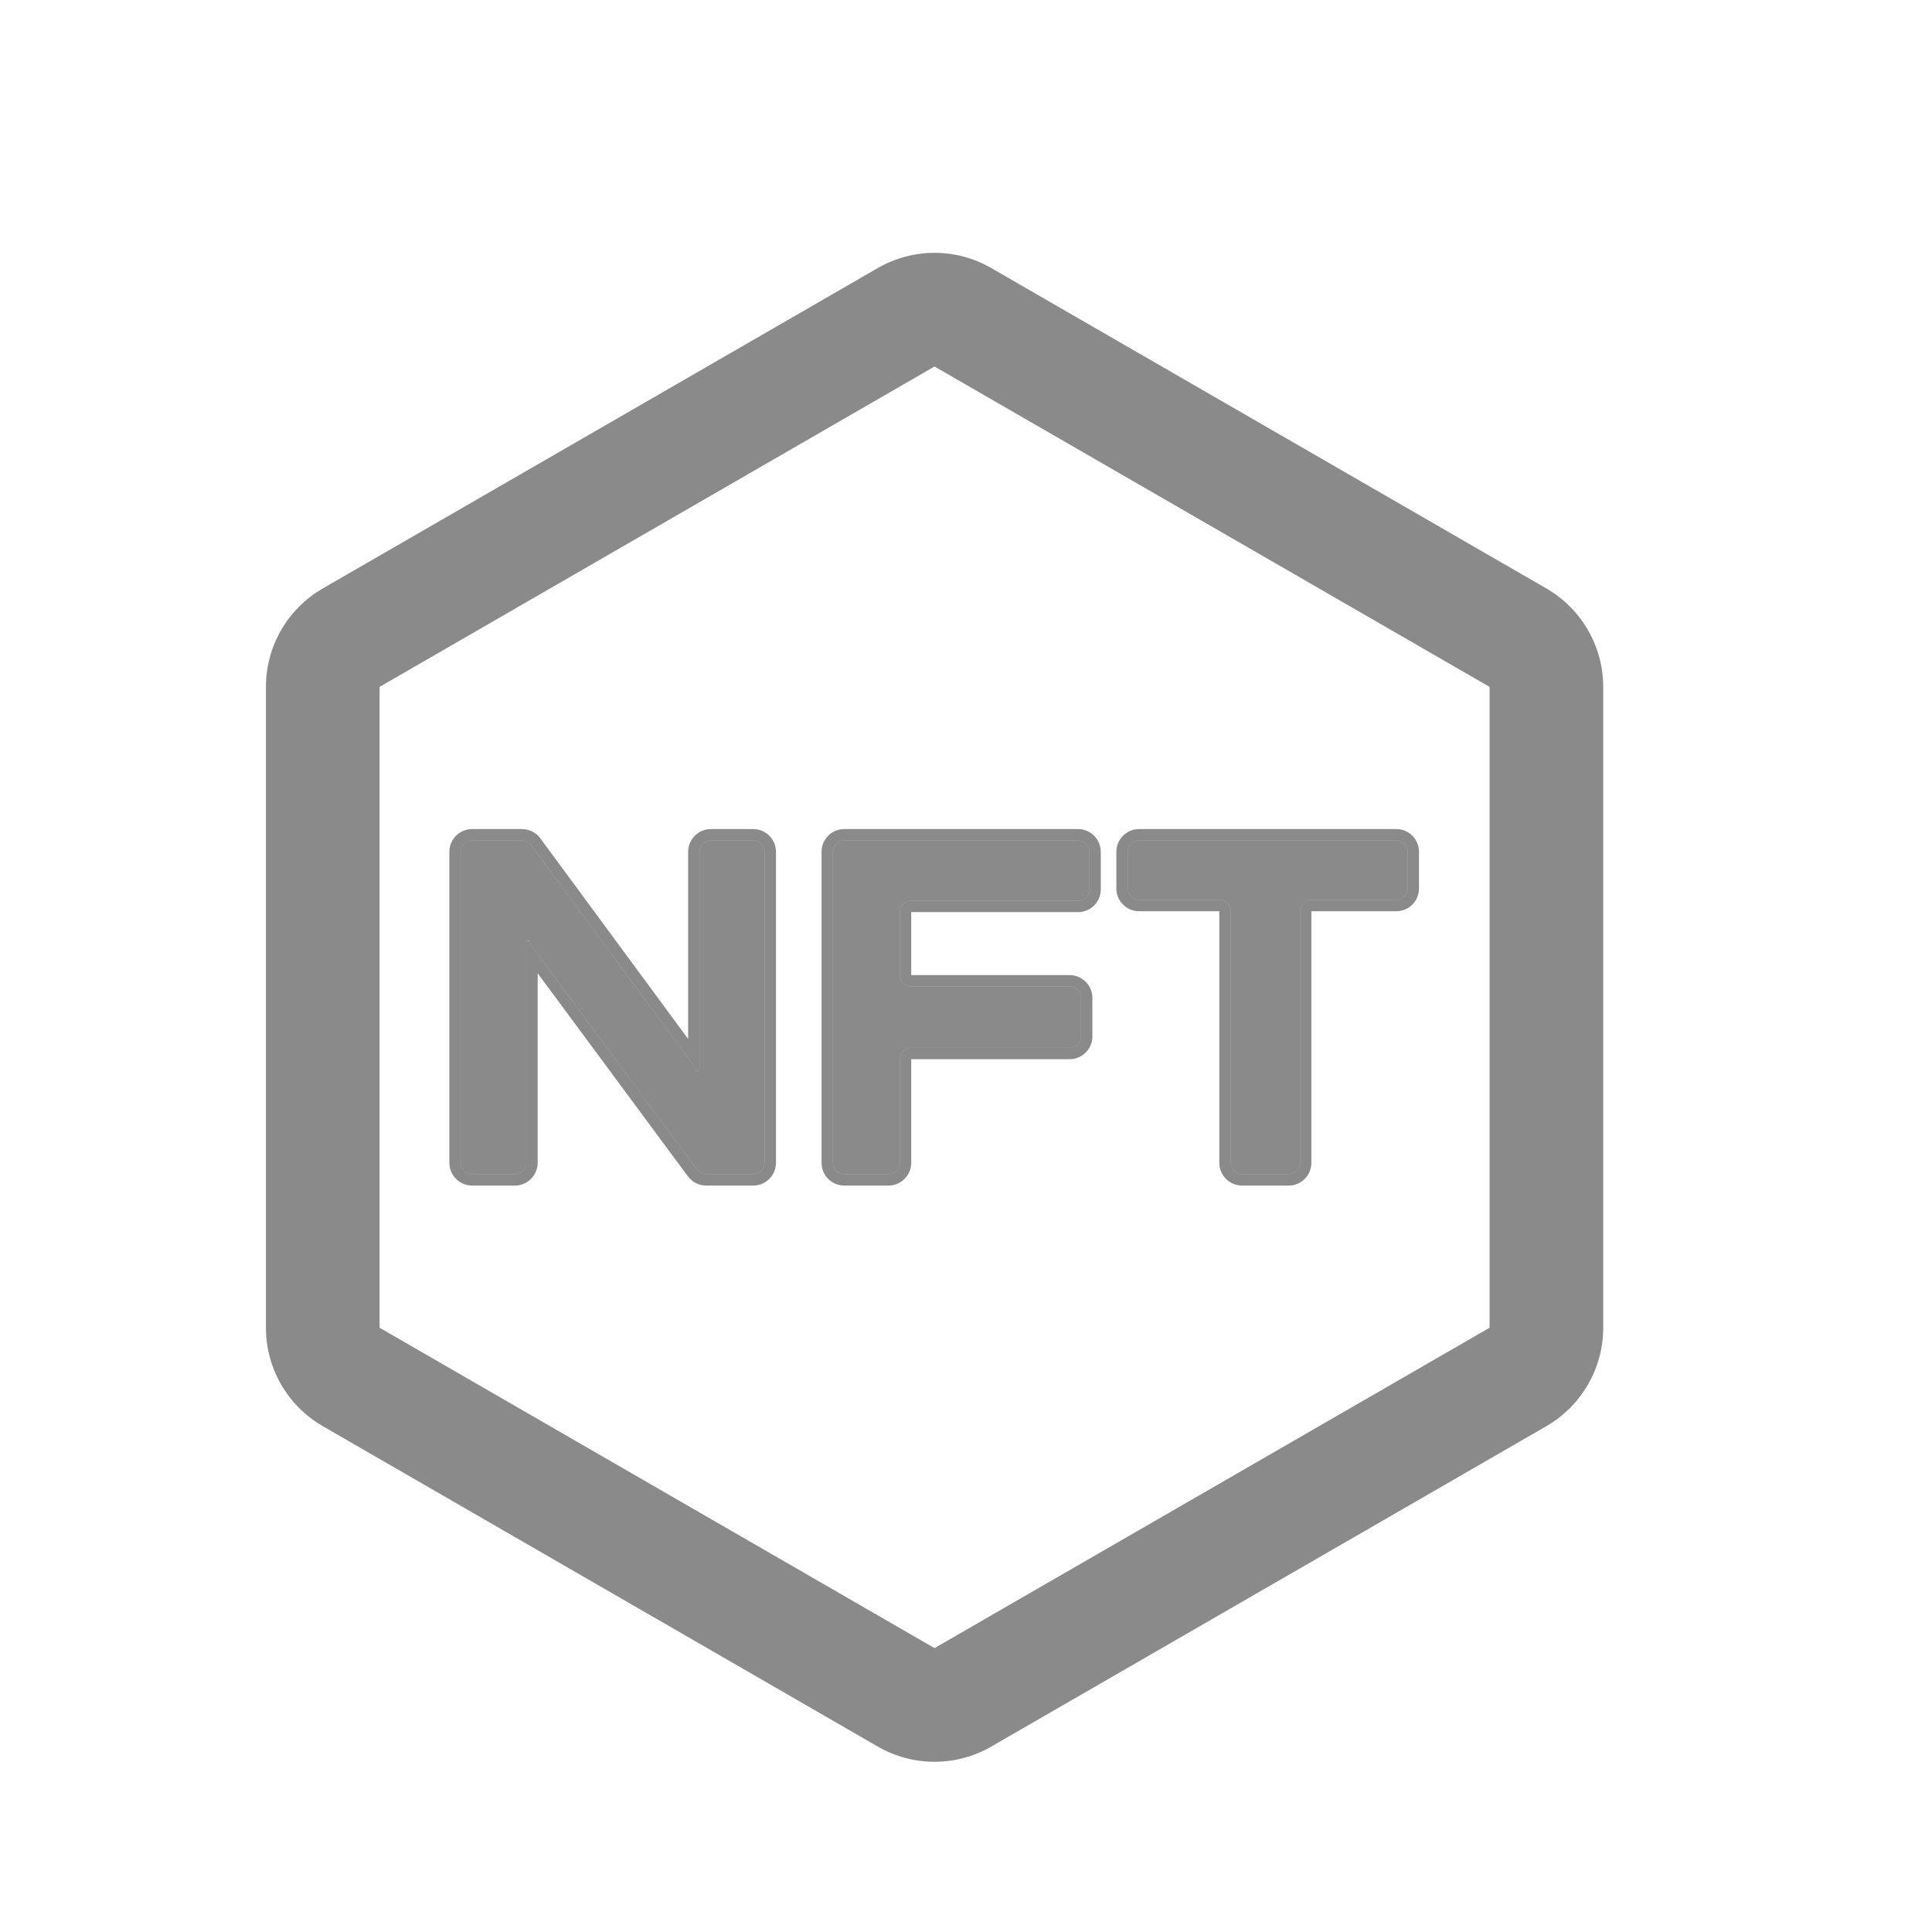
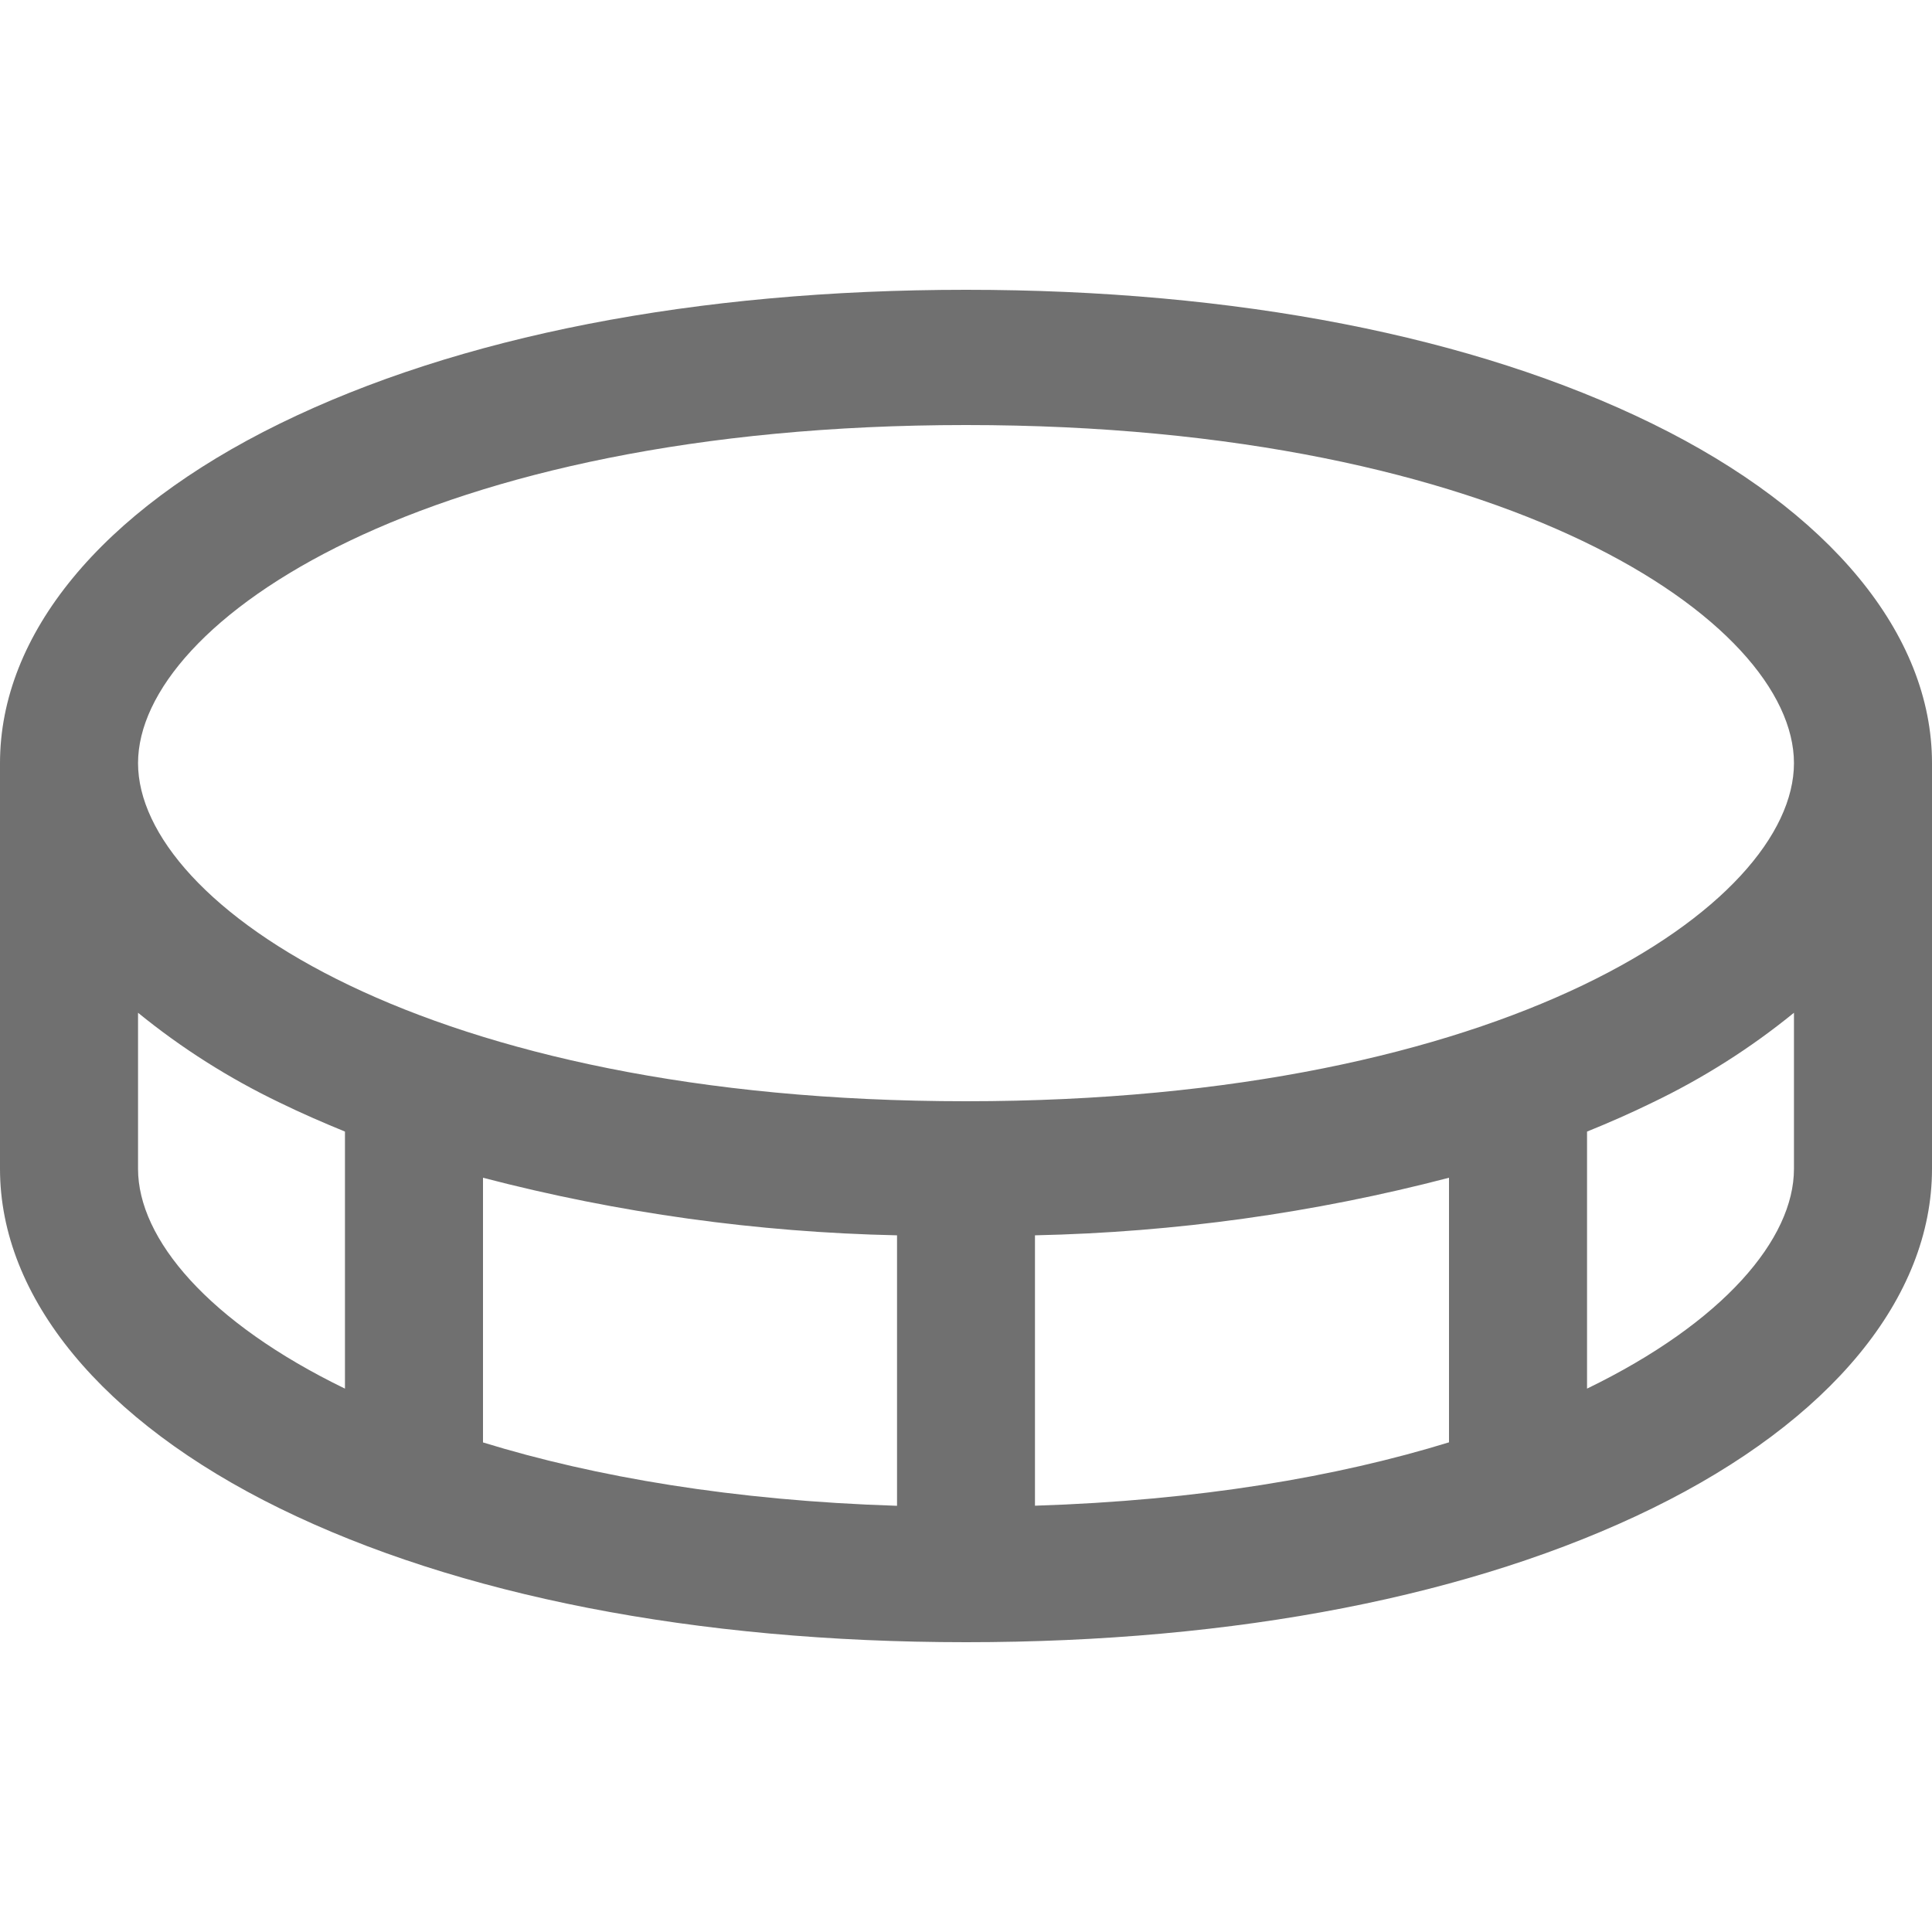
- <svg xmlns="http://www.w3.org/2000/svg" width="17" height="17" viewBox="0 0 17 17" fill="none">
-   <path d="M4.631 8.281C4.629 8.268 4.646 8.263 4.651 8.274L4.676 8.32C4.676 8.321 4.677 8.322 4.677 8.323L6.133 10.291C6.152 10.317 6.182 10.332 6.214 10.332H6.628C6.683 10.332 6.728 10.287 6.728 10.232V7.495C6.728 7.44 6.683 7.395 6.628 7.395H6.255C6.2 7.395 6.155 7.44 6.155 7.495V9.405C6.157 9.423 6.132 9.43 6.124 9.414L6.111 9.386C6.11 9.385 6.109 9.384 6.109 9.383L4.673 7.436C4.654 7.41 4.625 7.395 4.593 7.395H4.154C4.099 7.395 4.054 7.44 4.054 7.495V10.232C4.054 10.287 4.099 10.332 4.154 10.332H4.531C4.586 10.332 4.631 10.287 4.631 10.232V8.281Z" fill="#171717" fill-opacity="0.5" />
-   <path d="M9.512 8.78C9.512 8.725 9.467 8.68 9.412 8.68H8.018C7.963 8.68 7.918 8.635 7.918 8.58V8.026C7.918 7.971 7.963 7.926 8.018 7.926H9.486C9.541 7.926 9.586 7.882 9.586 7.826V7.495C9.586 7.44 9.541 7.395 9.486 7.395H7.429C7.373 7.395 7.329 7.44 7.329 7.495V10.232C7.329 10.287 7.373 10.332 7.429 10.332H7.818C7.873 10.332 7.918 10.287 7.918 10.232V9.32C7.918 9.265 7.963 9.22 8.018 9.22H9.412C9.467 9.22 9.512 9.175 9.512 9.12V8.78Z" fill="#171717" fill-opacity="0.5" />
-   <path d="M12.386 7.495C12.386 7.44 12.342 7.395 12.287 7.395H10.023C9.968 7.395 9.923 7.44 9.923 7.495V7.818C9.923 7.873 9.968 7.918 10.023 7.918H10.729C10.785 7.918 10.829 7.963 10.829 8.018V10.232C10.829 10.287 10.874 10.332 10.929 10.332H11.339C11.394 10.332 11.439 10.287 11.439 10.232V8.018C11.439 7.963 11.484 7.918 11.539 7.918H12.287C12.342 7.918 12.386 7.873 12.386 7.818V7.495Z" fill="#171717" fill-opacity="0.5" />
-   <path fill-rule="evenodd" clip-rule="evenodd" d="M4.673 7.436C4.654 7.41 4.625 7.395 4.593 7.395H4.154C4.099 7.395 4.054 7.44 4.054 7.495V10.232C4.054 10.287 4.099 10.332 4.154 10.332H4.531C4.586 10.332 4.631 10.287 4.631 10.232V8.281H4.655L4.676 8.32L4.677 8.323L6.133 10.291C6.152 10.317 6.182 10.332 6.214 10.332H6.628C6.683 10.332 6.728 10.287 6.728 10.232V7.495C6.728 7.44 6.683 7.395 6.628 7.395H6.255C6.2 7.395 6.155 7.44 6.155 7.495V9.405C6.157 9.423 6.132 9.43 6.124 9.414L6.111 9.386C6.11 9.385 6.109 9.384 6.109 9.383L4.673 7.436ZM6.055 9.142L4.754 7.376C4.716 7.325 4.656 7.295 4.593 7.295H4.154C4.044 7.295 3.954 7.385 3.954 7.495V10.232C3.954 10.342 4.044 10.432 4.154 10.432H4.531C4.641 10.432 4.731 10.342 4.731 10.232V8.564L6.053 10.351C6.091 10.402 6.15 10.432 6.214 10.432H6.628C6.738 10.432 6.828 10.342 6.828 10.232V7.495C6.828 7.385 6.738 7.295 6.628 7.295H6.255C6.145 7.295 6.055 7.385 6.055 7.495V9.142ZM4.653 8.278L4.631 8.281C4.629 8.268 4.646 8.263 4.651 8.274L4.653 8.278ZM8.018 8.58H9.412C9.522 8.58 9.612 8.67 9.612 8.78V9.12C9.612 9.23 9.522 9.32 9.412 9.32H8.018V10.232C8.018 10.342 7.928 10.432 7.818 10.432H7.429C7.318 10.432 7.229 10.342 7.229 10.232V7.495C7.229 7.385 7.318 7.295 7.429 7.295H9.486C9.596 7.295 9.686 7.385 9.686 7.495V7.826C9.686 7.937 9.596 8.026 9.486 8.026H8.018V8.58ZM10.023 7.295H12.287C12.397 7.295 12.486 7.385 12.486 7.495V7.818C12.486 7.929 12.397 8.018 12.287 8.018H11.539V10.232C11.539 10.342 11.45 10.432 11.339 10.432H10.929C10.819 10.432 10.729 10.342 10.729 10.232V8.018H10.023C9.913 8.018 9.823 7.929 9.823 7.818V7.495C9.823 7.385 9.913 7.295 10.023 7.295ZM9.512 8.78C9.512 8.725 9.467 8.68 9.412 8.68H8.018C7.963 8.68 7.918 8.635 7.918 8.58V8.026C7.918 7.971 7.963 7.926 8.018 7.926H9.486C9.541 7.926 9.586 7.882 9.586 7.826V7.495C9.586 7.44 9.541 7.395 9.486 7.395H7.429C7.373 7.395 7.329 7.44 7.329 7.495V10.232C7.329 10.287 7.373 10.332 7.429 10.332H7.818C7.873 10.332 7.918 10.287 7.918 10.232V9.32C7.918 9.265 7.963 9.22 8.018 9.22H9.412C9.467 9.22 9.512 9.175 9.512 9.12V8.78ZM12.287 7.395C12.342 7.395 12.386 7.44 12.386 7.495V7.818C12.386 7.873 12.342 7.918 12.287 7.918H11.539C11.484 7.918 11.439 7.963 11.439 8.018V10.232C11.439 10.287 11.394 10.332 11.339 10.332H10.929C10.874 10.332 10.829 10.287 10.829 10.232V8.018C10.829 7.963 10.785 7.918 10.729 7.918H10.023C9.968 7.918 9.923 7.873 9.923 7.818V7.495C9.923 7.44 9.968 7.395 10.023 7.395H12.287Z" fill="#171717" fill-opacity="0.5" />
-   <path fill-rule="evenodd" clip-rule="evenodd" d="M13.107 6.044L8.223 3.225L3.34 6.044L3.34 11.683L8.223 14.502L13.107 11.683V6.044ZM8.723 2.359C8.414 2.18 8.033 2.18 7.723 2.359L2.84 5.178C2.53 5.357 2.34 5.687 2.34 6.044V11.683C2.34 12.04 2.53 12.37 2.84 12.549L7.723 15.368C8.033 15.547 8.414 15.547 8.723 15.368L13.607 12.549C13.916 12.37 14.107 12.04 14.107 11.683V6.044C14.107 5.687 13.916 5.357 13.607 5.178L8.723 2.359Z" fill="#171717" fill-opacity="0.5" />
+ <svg xmlns="http://www.w3.org/2000/svg" width="20" height="20" viewBox="0 0 20 20" fill="none">
+   <path d="M17.105 4.386C15.255 3.479 12.797 3 10 3C7.203 3 4.746 3.479 2.895 4.386C1.044 5.293 0 6.568 0 7.9V12.1C0 13.432 1.055 14.712 2.895 15.614C4.734 16.516 7.203 17 10 17C12.797 17 15.255 16.52 17.105 15.614C18.956 14.707 20 13.432 20 12.1V7.9C20 6.568 18.945 5.288 17.105 4.386ZM10 4.4C15.593 4.4 18.571 6.433 18.571 7.9C18.571 9.367 15.593 11.4 10 11.4C4.407 11.4 1.429 9.367 1.429 7.9C1.429 6.433 4.407 4.4 10 4.4ZM9.286 12.788V15.588C7.589 15.534 6.161 15.289 5 14.932V12.192C6.399 12.557 7.838 12.757 9.286 12.788ZM10.714 12.788C12.162 12.757 13.601 12.557 15 12.192V14.931C13.839 15.288 12.411 15.533 10.714 15.587V12.788ZM1.429 12.1V10.484C1.878 10.85 2.37 11.162 2.895 11.414C3.112 11.52 3.341 11.62 3.571 11.714V14.375C2.158 13.689 1.429 12.825 1.429 12.1ZM16.429 14.375V11.714C16.662 11.62 16.888 11.52 17.105 11.414C17.63 11.162 18.122 10.85 18.571 10.484V12.1C18.571 12.825 17.842 13.689 16.429 14.375Z" fill="#121212" fill-opacity="0.6" />
</svg>
